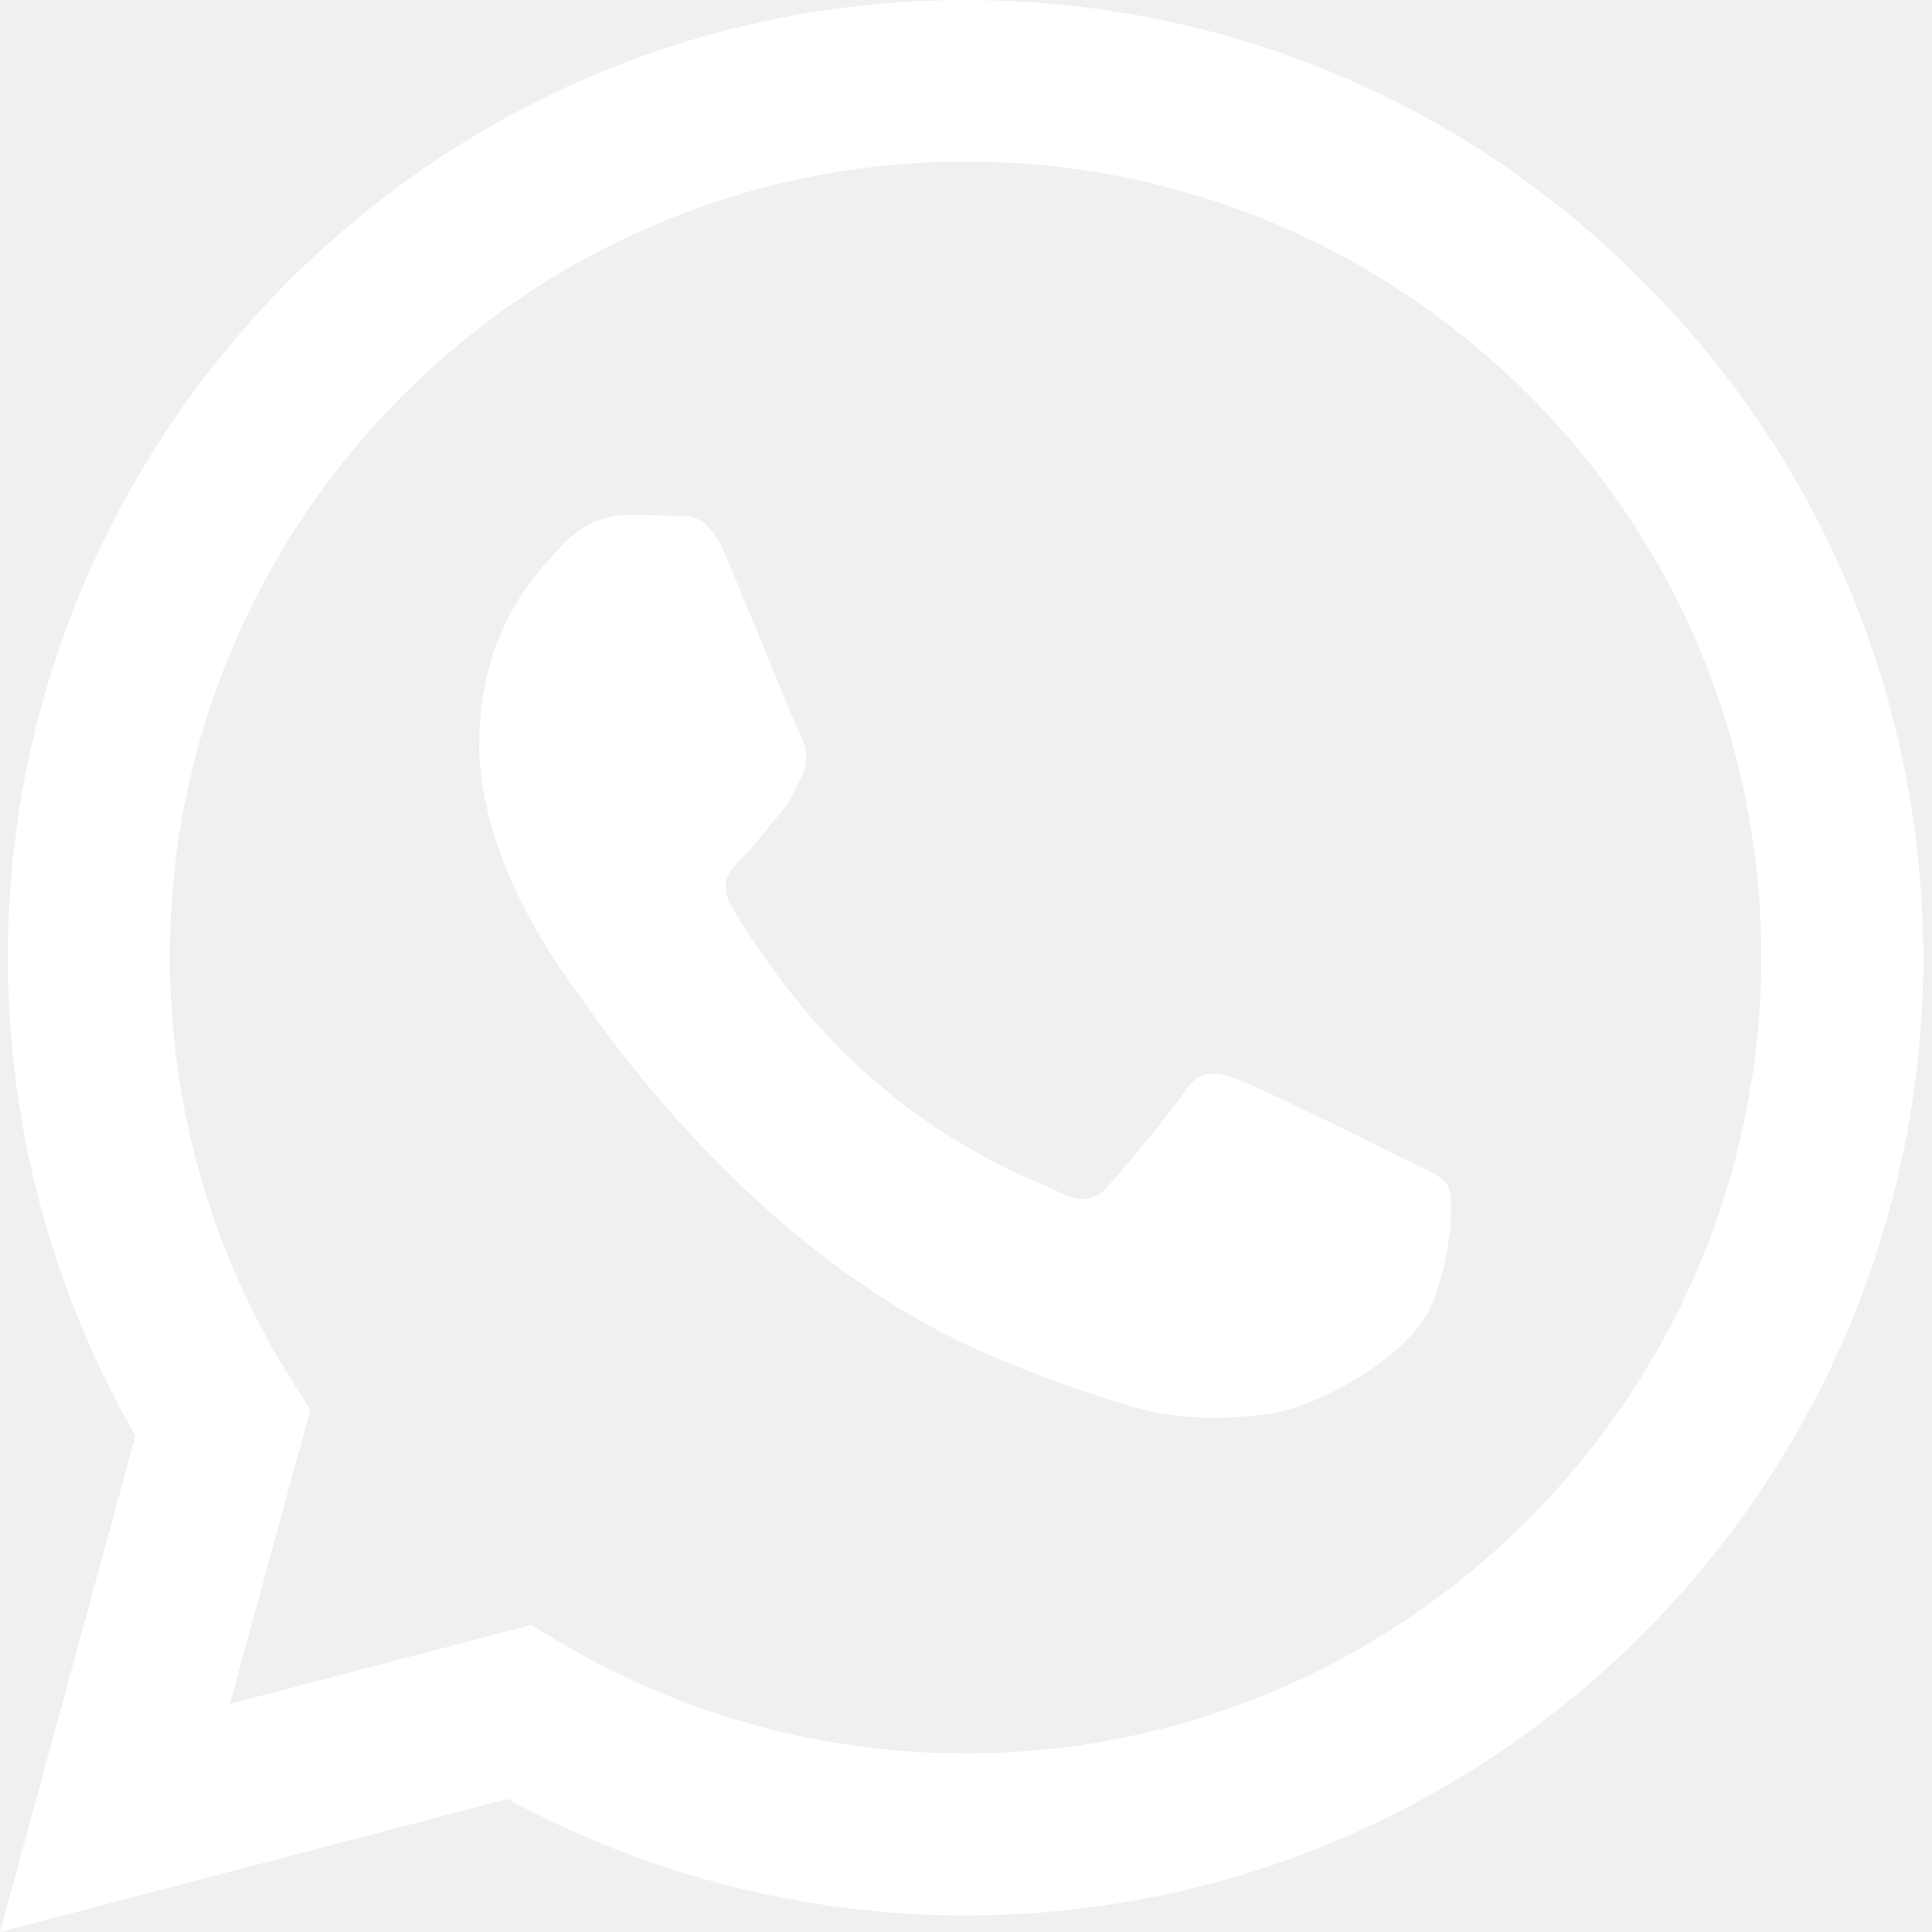
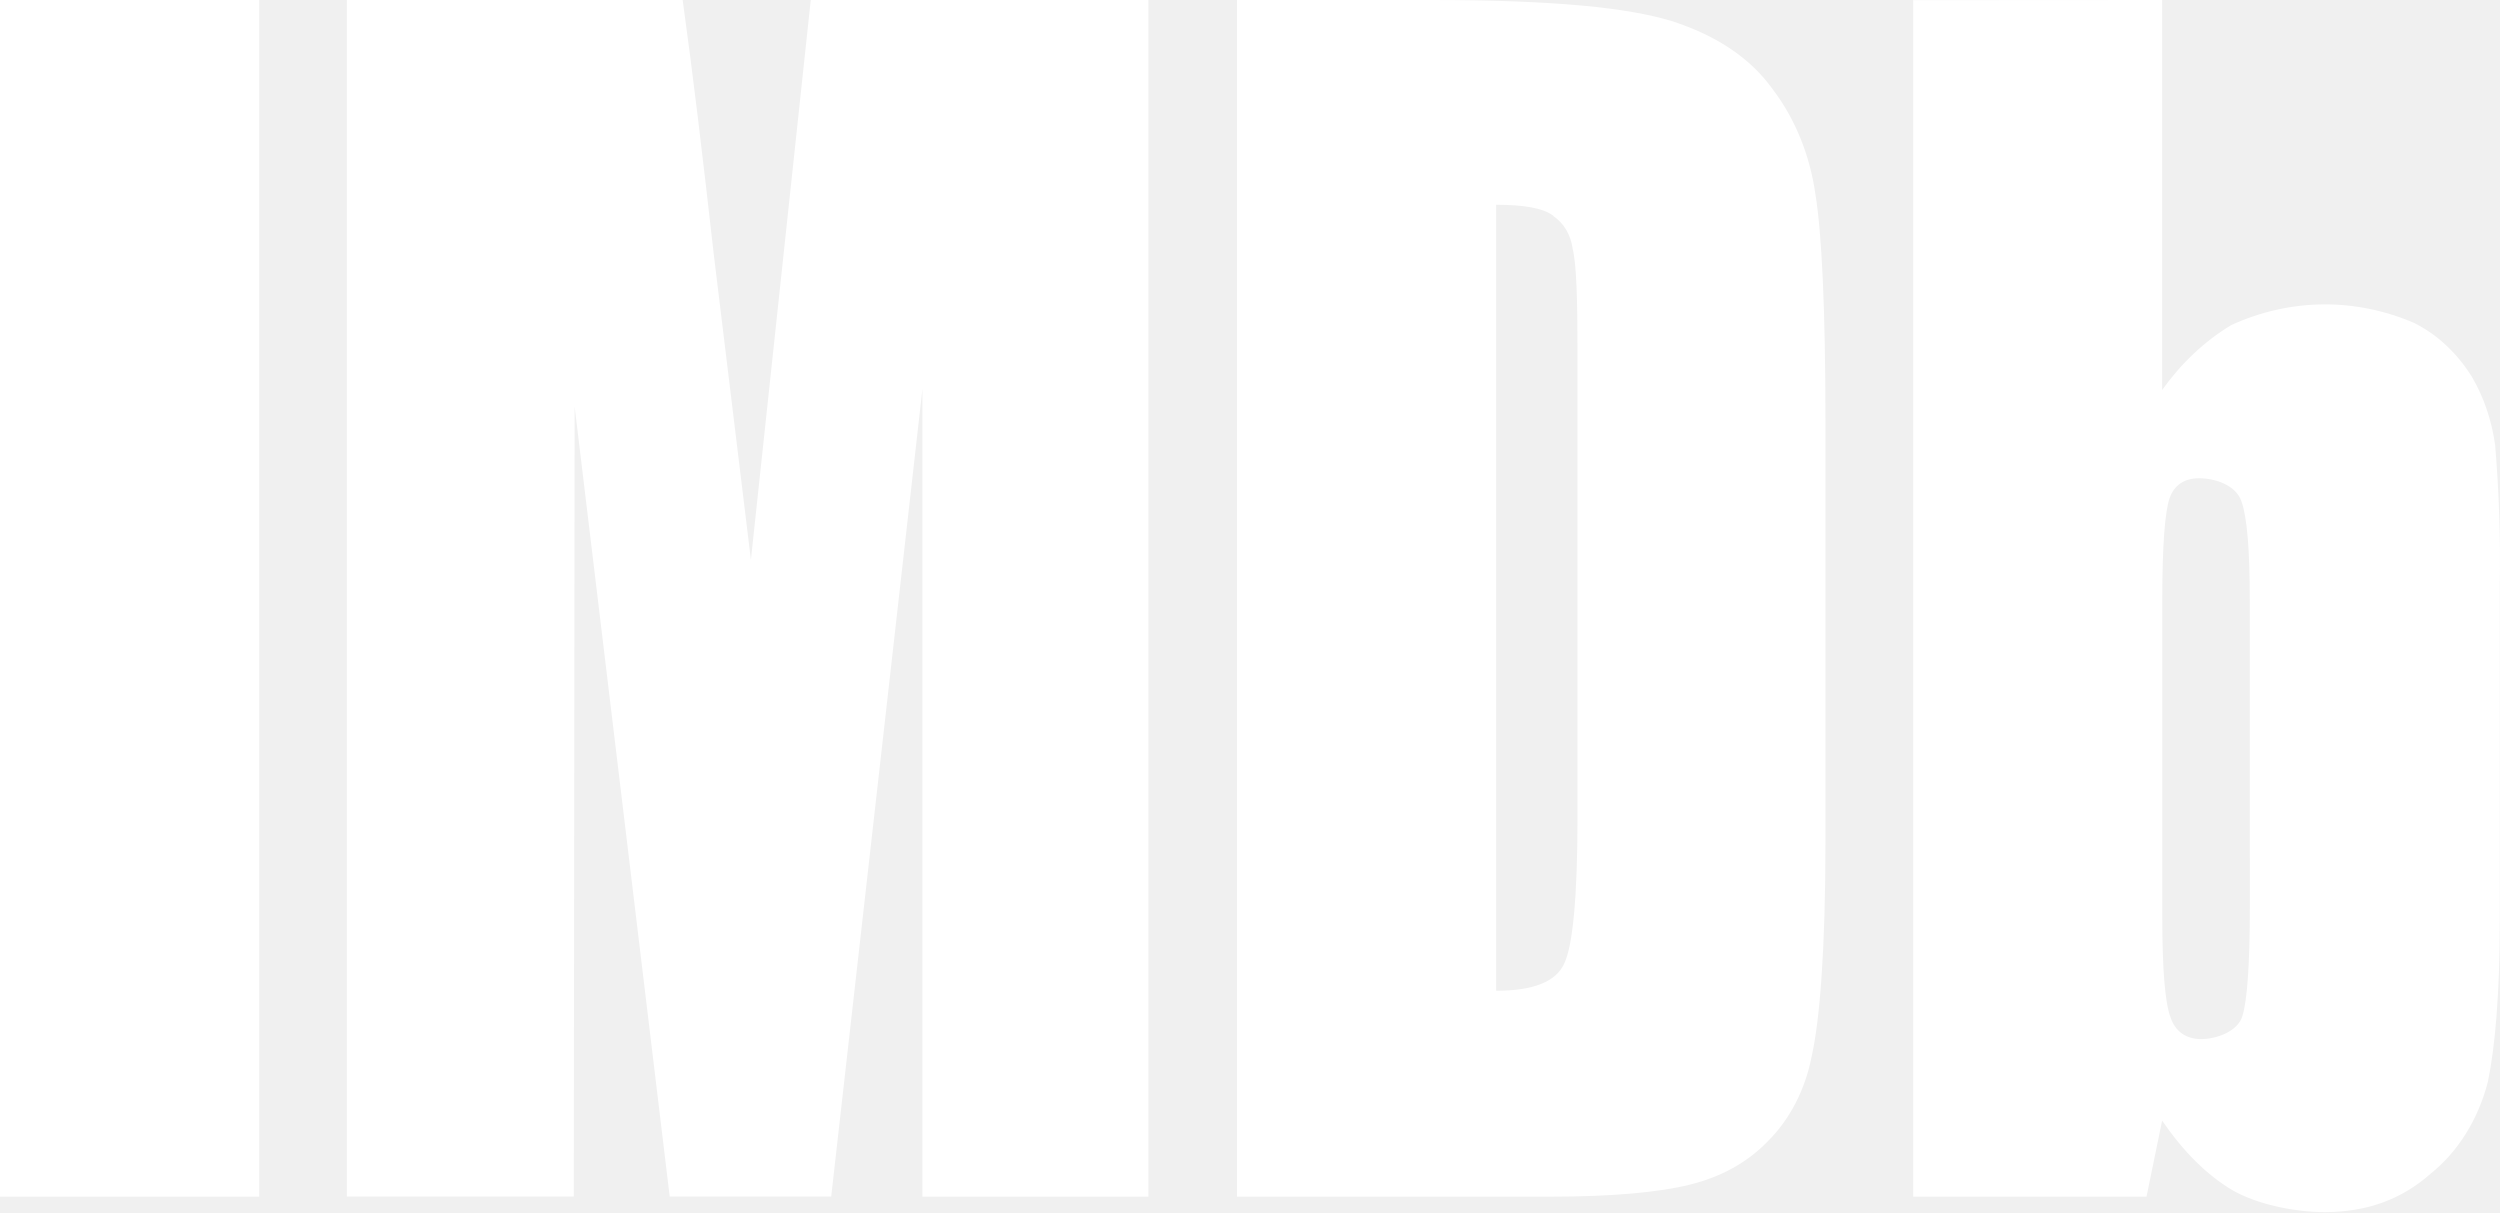
- <svg xmlns="http://www.w3.org/2000/svg" width="16" height="16" viewBox="0 0 16 16" fill="none">
-   <path d="M13.601 2.326C12.107 0.825 10.115 0 7.994 0C3.627 0 0.068 3.558 0.065 7.926C0.065 9.325 0.43 10.686 1.121 11.891L0 16L4.204 14.898C5.364 15.529 6.668 15.863 7.994 15.863H7.998C12.366 15.863 15.924 12.305 15.928 7.933C15.924 5.816 15.099 3.824 13.601 2.326ZM7.994 14.521C6.808 14.521 5.649 14.202 4.638 13.601L4.398 13.457L1.904 14.111L2.57 11.678L2.414 11.427C1.752 10.378 1.407 9.165 1.407 7.922C1.407 4.296 4.364 1.338 7.998 1.338C9.758 1.338 11.412 2.026 12.659 3.269C13.902 4.516 14.586 6.17 14.586 7.93C14.582 11.568 11.625 14.521 7.994 14.521ZM11.609 9.587C11.412 9.488 10.439 9.009 10.256 8.941C10.074 8.876 9.941 8.842 9.811 9.04C9.678 9.237 9.298 9.686 9.184 9.815C9.07 9.948 8.952 9.963 8.755 9.865C8.557 9.766 7.918 9.557 7.162 8.88C6.573 8.355 6.177 7.705 6.059 7.508C5.945 7.31 6.048 7.204 6.147 7.105C6.234 7.017 6.344 6.873 6.443 6.759C6.542 6.645 6.576 6.561 6.641 6.428C6.706 6.295 6.675 6.181 6.626 6.082C6.576 5.983 6.181 5.006 6.014 4.611C5.854 4.223 5.691 4.277 5.569 4.273C5.455 4.265 5.322 4.265 5.189 4.265C5.056 4.265 4.843 4.315 4.66 4.512C4.478 4.71 3.969 5.189 3.969 6.166C3.969 7.143 4.679 8.082 4.778 8.215C4.877 8.348 6.173 10.347 8.162 11.207C8.633 11.412 9.002 11.533 9.291 11.625C9.766 11.777 10.195 11.754 10.537 11.704C10.918 11.647 11.708 11.226 11.876 10.762C12.039 10.298 12.039 9.903 11.989 9.819C11.94 9.735 11.807 9.686 11.609 9.587Z" fill="white" />
+ <svg xmlns="http://www.w3.org/2000/svg" width="33" height="16" viewBox="0 0 33 16" fill="none">
+   <g clip-path="url(#clip0_402_1344)">
+     <path d="M3.421 0V15.796H0V0H3.421ZM15.159 0V15.796H12.176V5.135L10.972 15.794H8.84L7.585 5.365L7.574 15.794H4.579V0H9.011C9.145 0.961 9.278 2.081 9.424 3.376L9.912 7.39L10.702 0H15.159ZM20.505 2.853C20.572 2.897 20.631 2.96 20.675 3.035C20.719 3.111 20.748 3.197 20.76 3.288C20.81 3.492 20.823 3.955 20.823 4.67V10.794C20.823 11.841 20.76 12.48 20.65 12.714C20.542 12.96 20.237 13.078 19.749 13.078V2.703C20.115 2.703 20.37 2.746 20.505 2.849V2.853ZM20.469 15.796C21.284 15.796 21.905 15.738 22.308 15.637C22.721 15.534 23.062 15.346 23.331 15.069C23.622 14.782 23.827 14.389 23.913 13.949C24.022 13.469 24.096 12.523 24.096 11.114V5.571C24.096 4.073 24.047 3.07 23.963 2.561C23.89 2.046 23.695 1.567 23.401 1.18C23.098 0.757 22.647 0.465 22.063 0.277C21.489 0.103 20.53 0 18.885 0H16.328V15.796H20.469ZM29.698 11.972C29.698 12.729 29.663 13.207 29.6 13.411C29.54 13.615 29.259 13.716 29.052 13.716C28.858 13.716 28.711 13.615 28.65 13.426C28.578 13.237 28.542 12.787 28.542 12.09V7.913C28.542 7.199 28.578 6.748 28.639 6.575C28.7 6.403 28.833 6.313 29.029 6.313C29.235 6.313 29.514 6.401 29.587 6.618C29.661 6.821 29.697 7.259 29.697 7.913L29.698 11.972ZM25.254 0.002V15.796H28.334L28.54 14.792C28.82 15.2 29.126 15.507 29.467 15.71C29.794 15.899 30.293 16 30.684 16C31.23 16 31.695 15.839 32.085 15.492C32.445 15.204 32.711 14.778 32.839 14.284C32.936 13.819 32.997 13.119 32.997 12.173V7.739C33.008 7.118 32.988 6.496 32.936 5.877C32.892 5.554 32.788 5.246 32.631 4.977C32.434 4.66 32.169 4.413 31.864 4.262C31.084 3.927 30.229 3.937 29.454 4.29C29.105 4.5 28.794 4.792 28.54 5.148V0L25.254 0.002Z" fill="white" />
+   </g>
+   <defs>
+     <clipPath id="clip0_402_1344">
+       <rect width="33" height="16" fill="white" />
+     </clipPath>
+   </defs>
</svg>
